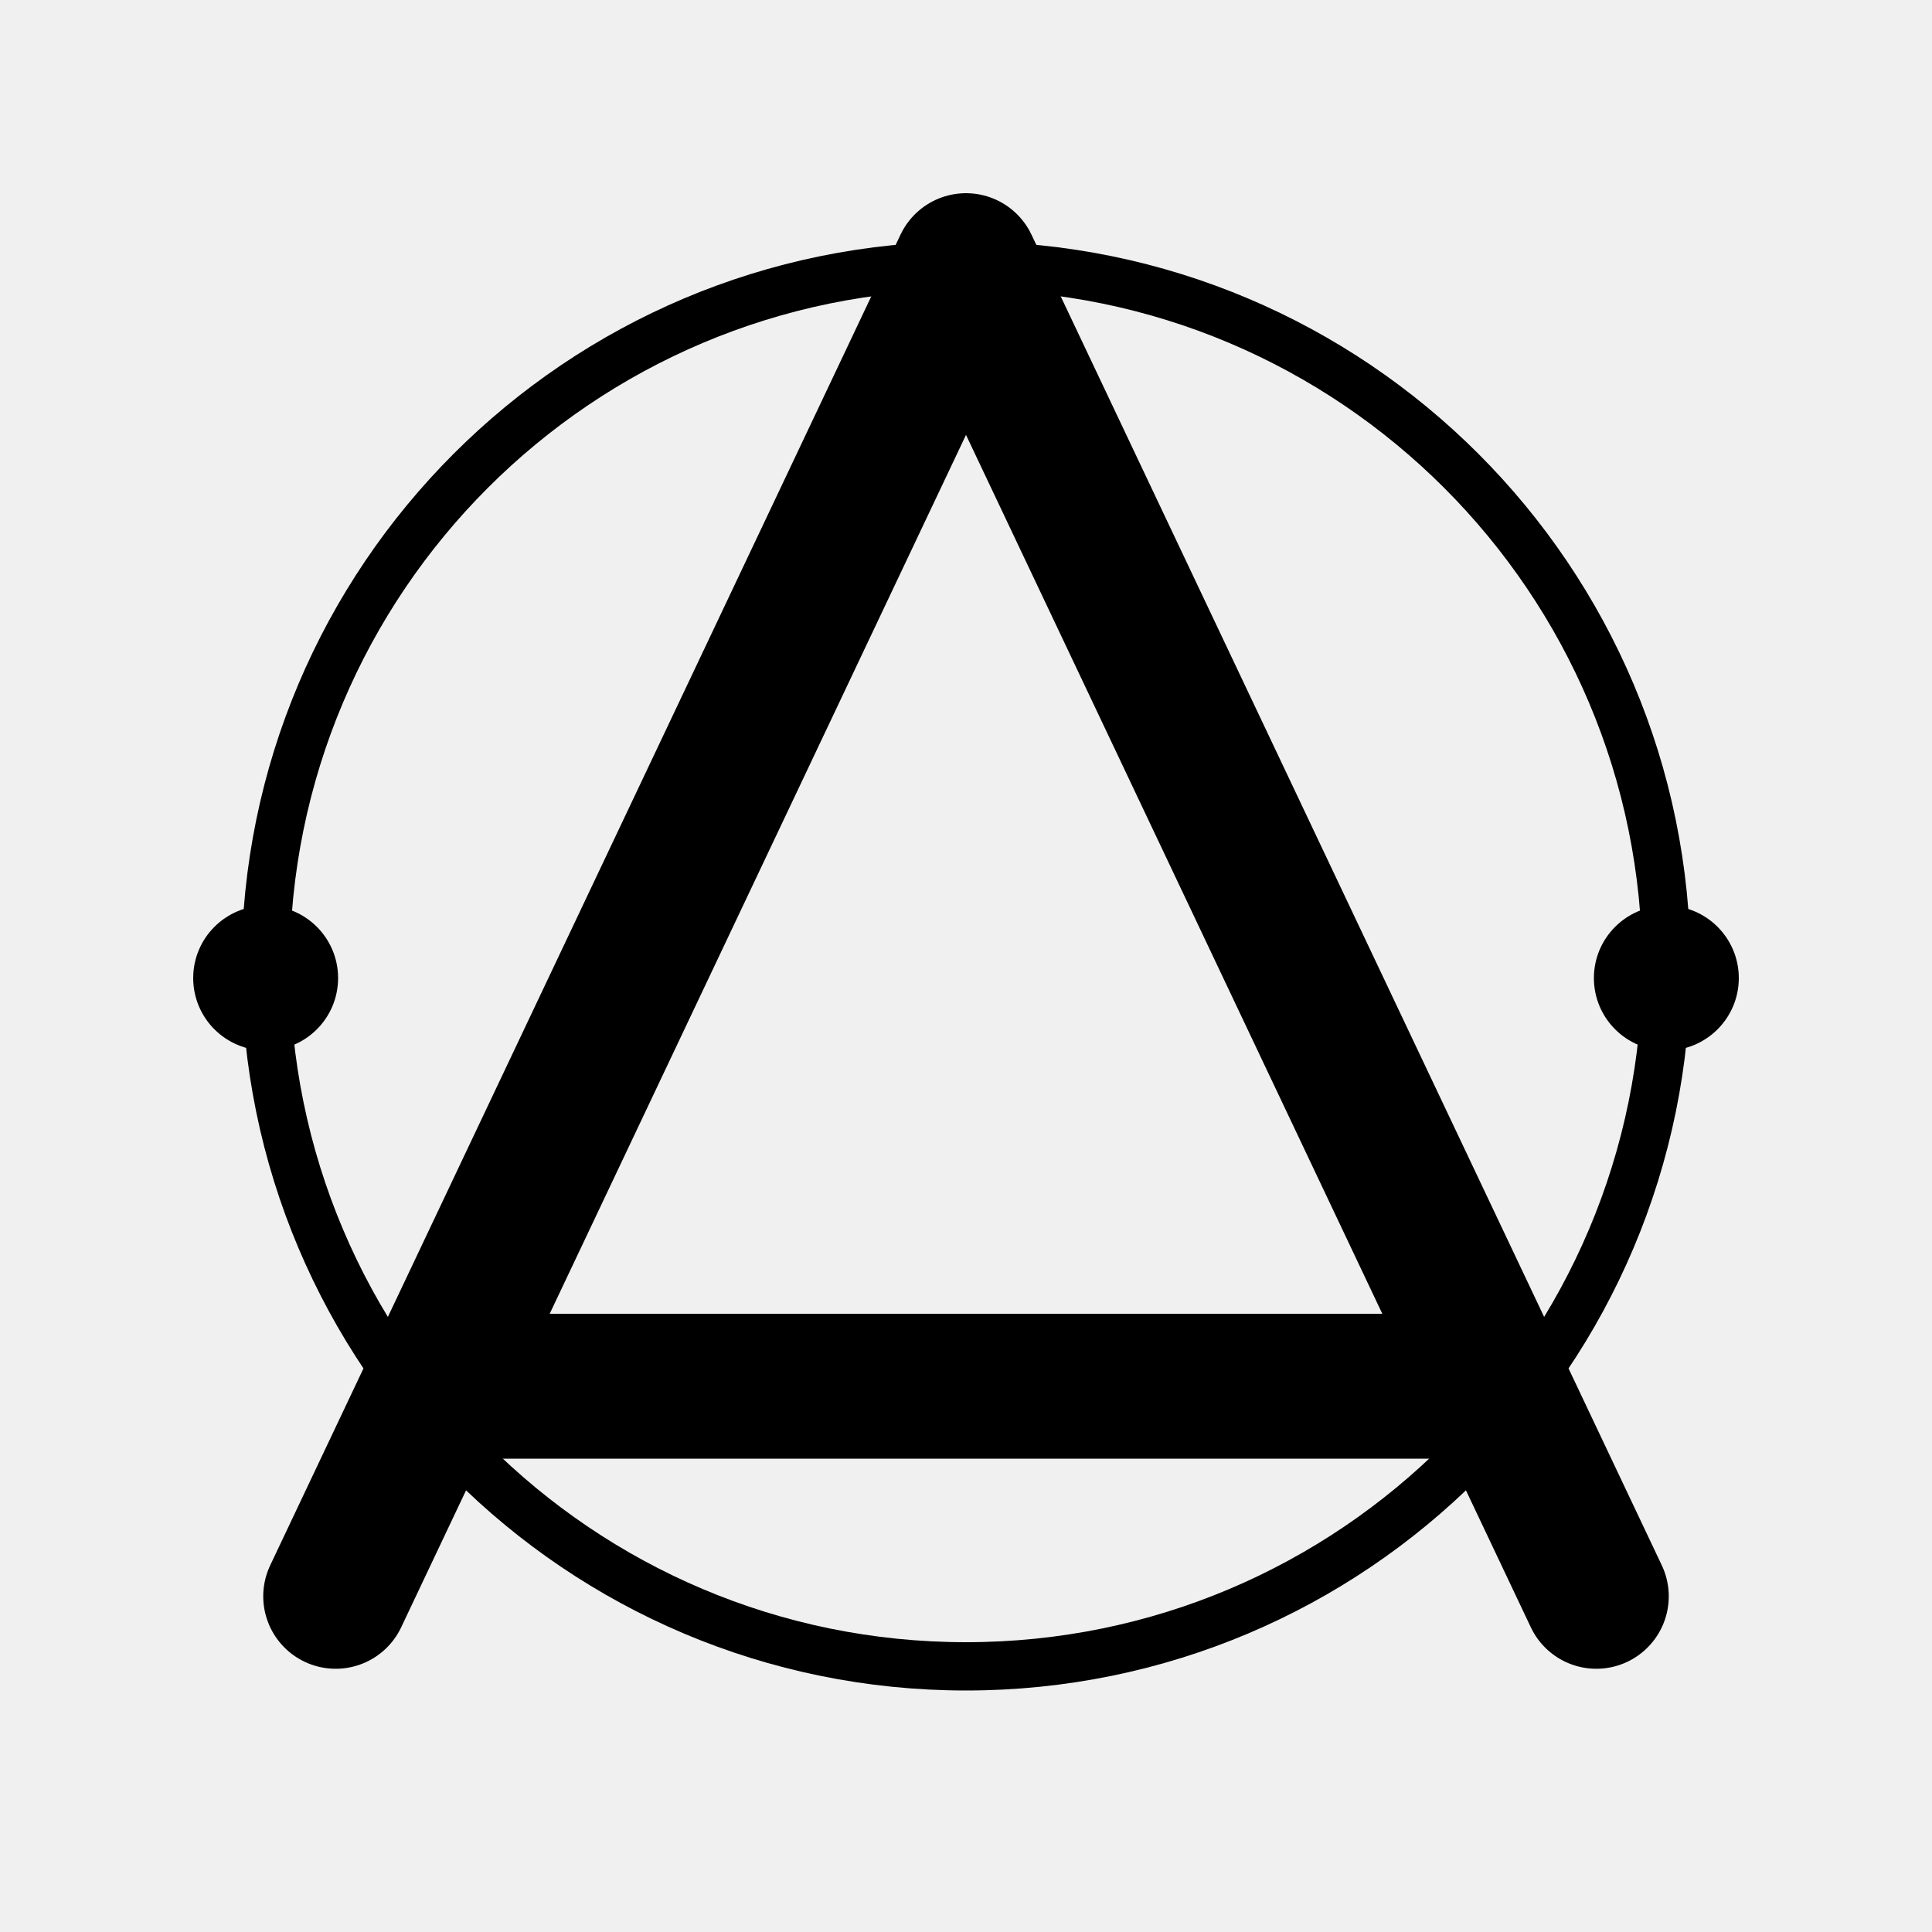
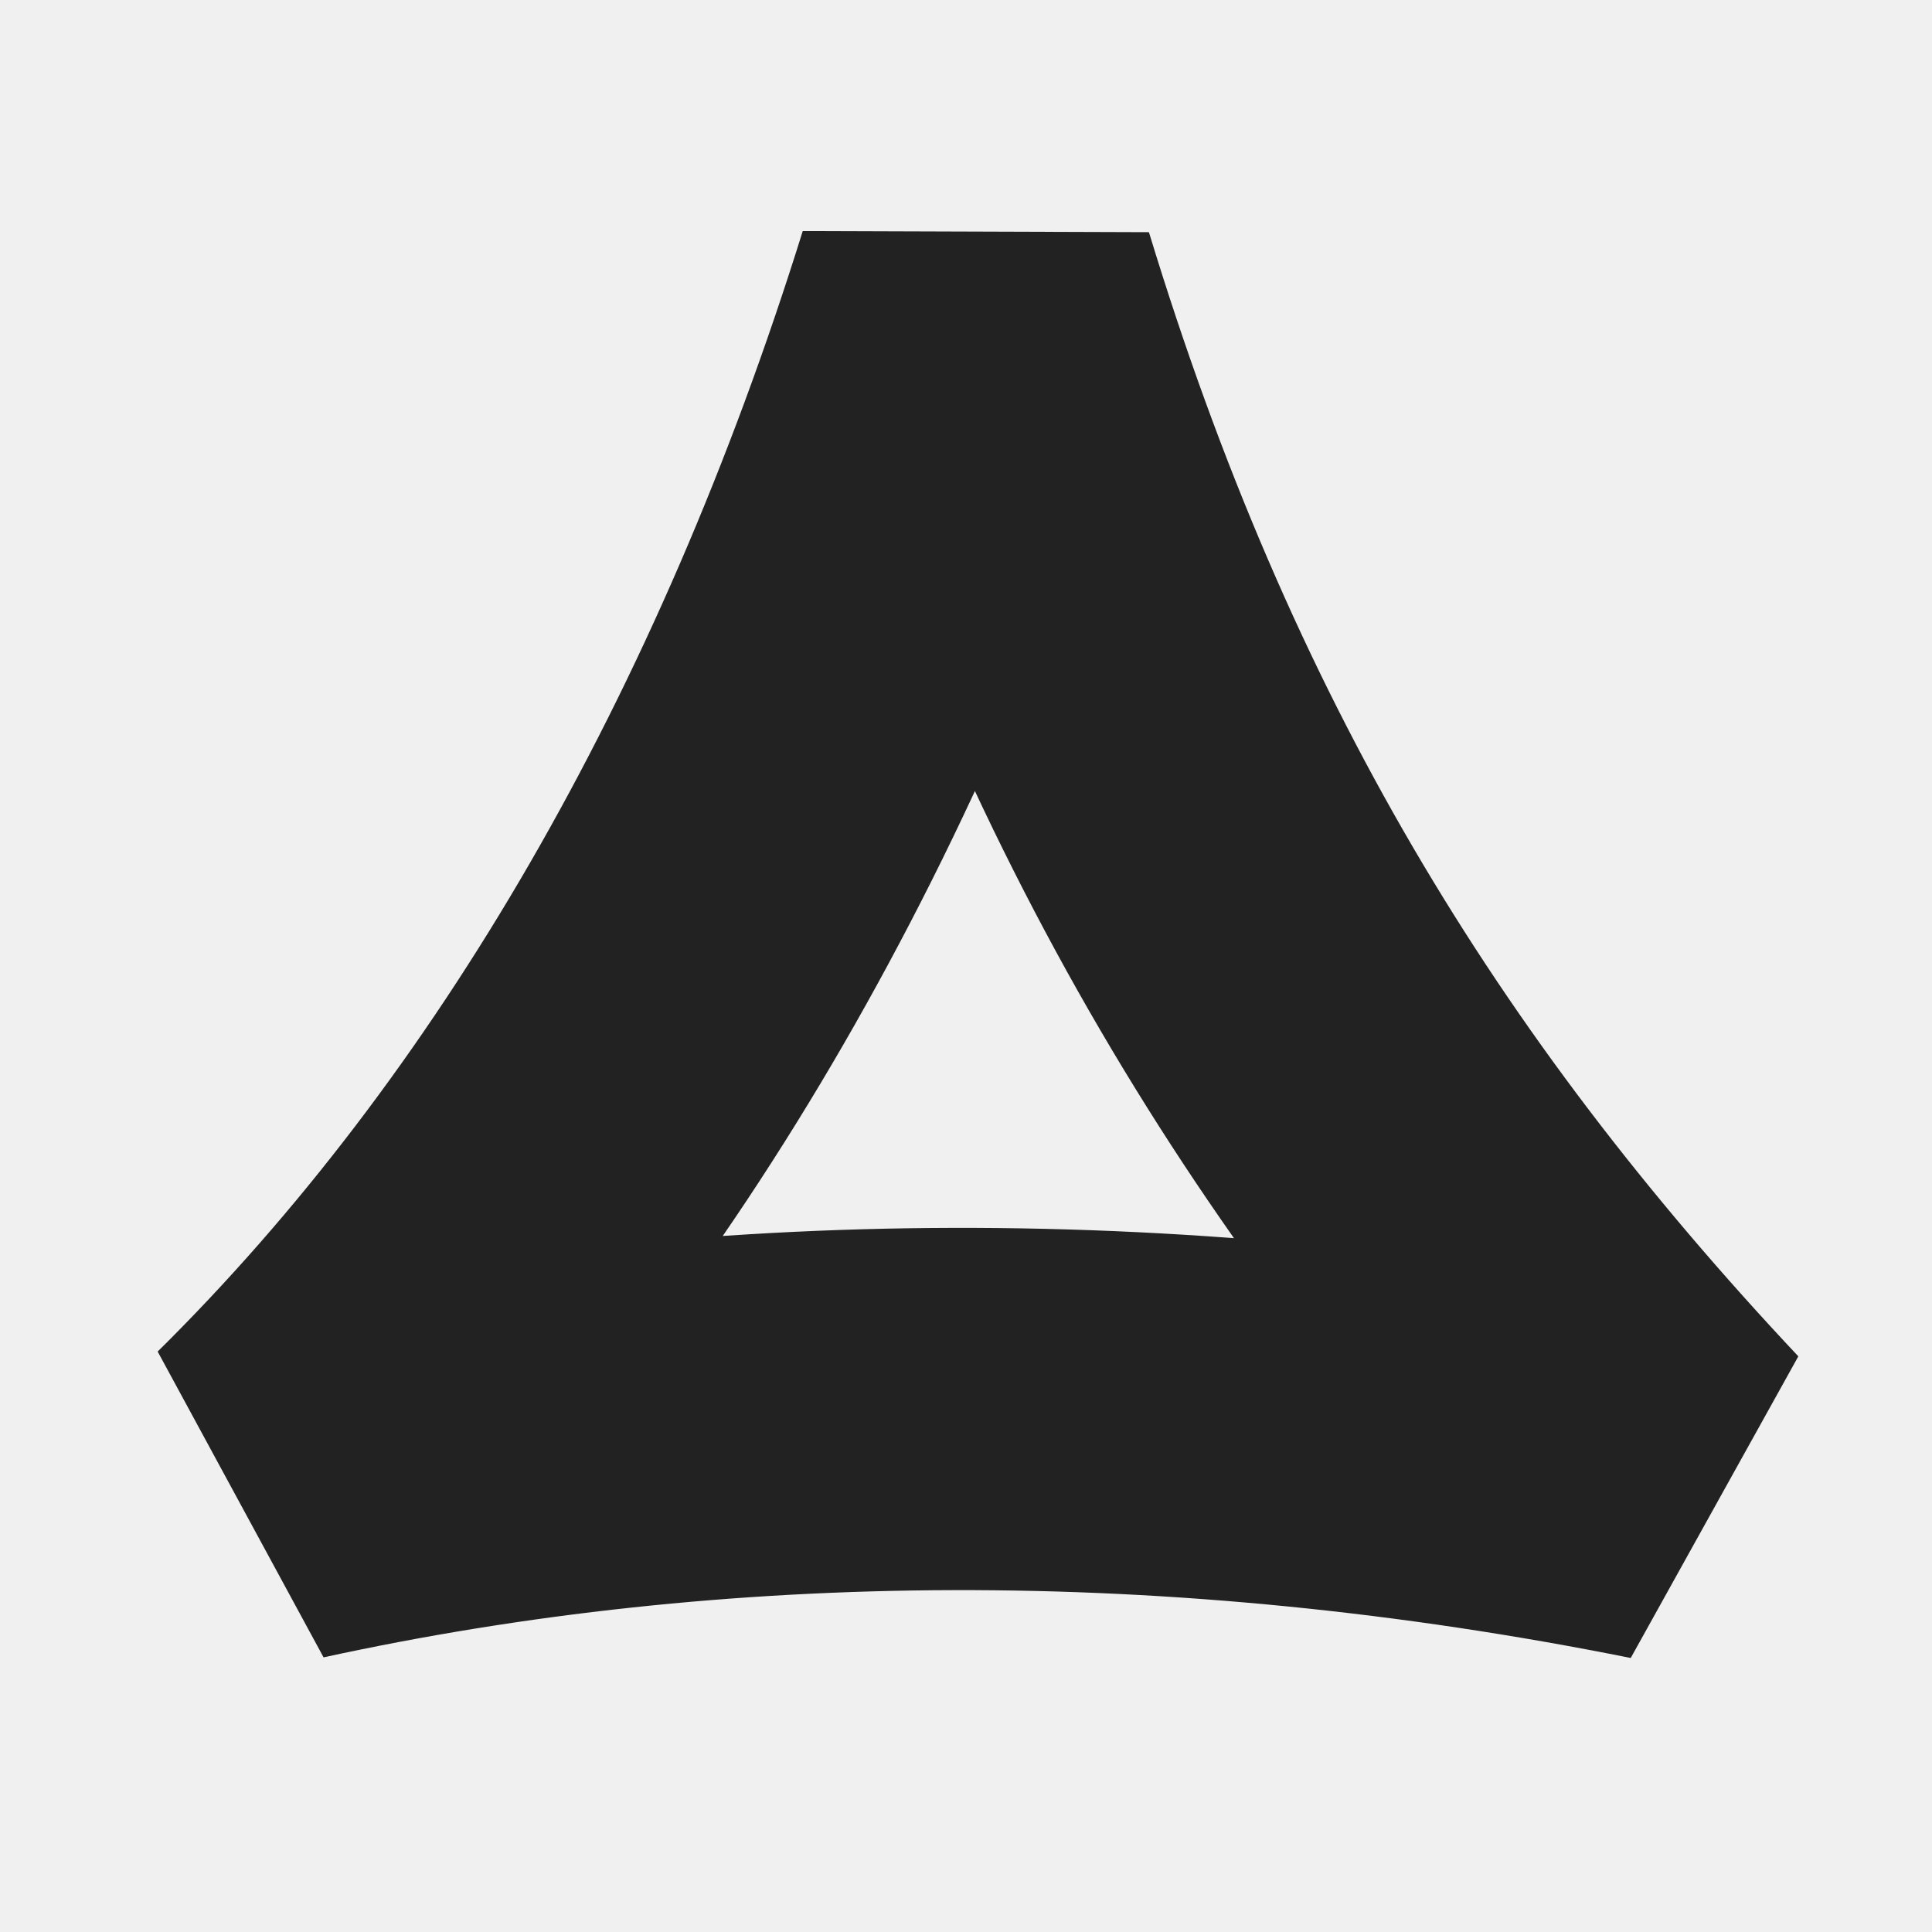
<svg xmlns="http://www.w3.org/2000/svg" width="800" height="800" viewBox="0 0 800 800" fill="none">
  <style>
-     .orbit {
-       stroke: black;
-       stroke-width: 20px;
-     }
- 
-     .planet {
-       fill: black;
-     }
- 
-     .triangle {
-       stroke-width: 60px;
-       stroke: black;
+     .a-frame {
+       stroke: #222;
+       stroke-width: 150px;
    }

    @media (prefers-color-scheme: dark) {
-       .orbit {
-         stroke: white;
-       }
- 
-       .planet {
-         fill: white;
-       }
- 
-       .triangle {
-         stroke: white;
+       .a-frame {
+         stroke: #ddd;
      }
    }
  </style>
-   <circle class="orbit" cx="400" cy="400" r="290" />
-   <circle class="planet" cx="690" cy="405" r="30" />
-   <circle class="planet" cx="110" cy="405" r="30" />
-   <path class="triangle" d="M188 574H609" stroke-linecap="round" />
-   <path class="triangle" d="M139 661L400 110L661 661" stroke-linecap="round" stroke-linejoin="round" />
+   <path class="a-frame" stroke-width="150" stroke-linejoin="bevel" d="M404 118C341 320 243.5 489 118 613C294.5 574.5 488.944 572.667 690 613C557 471.5 466 321.5 404 118Z" />
</svg>
